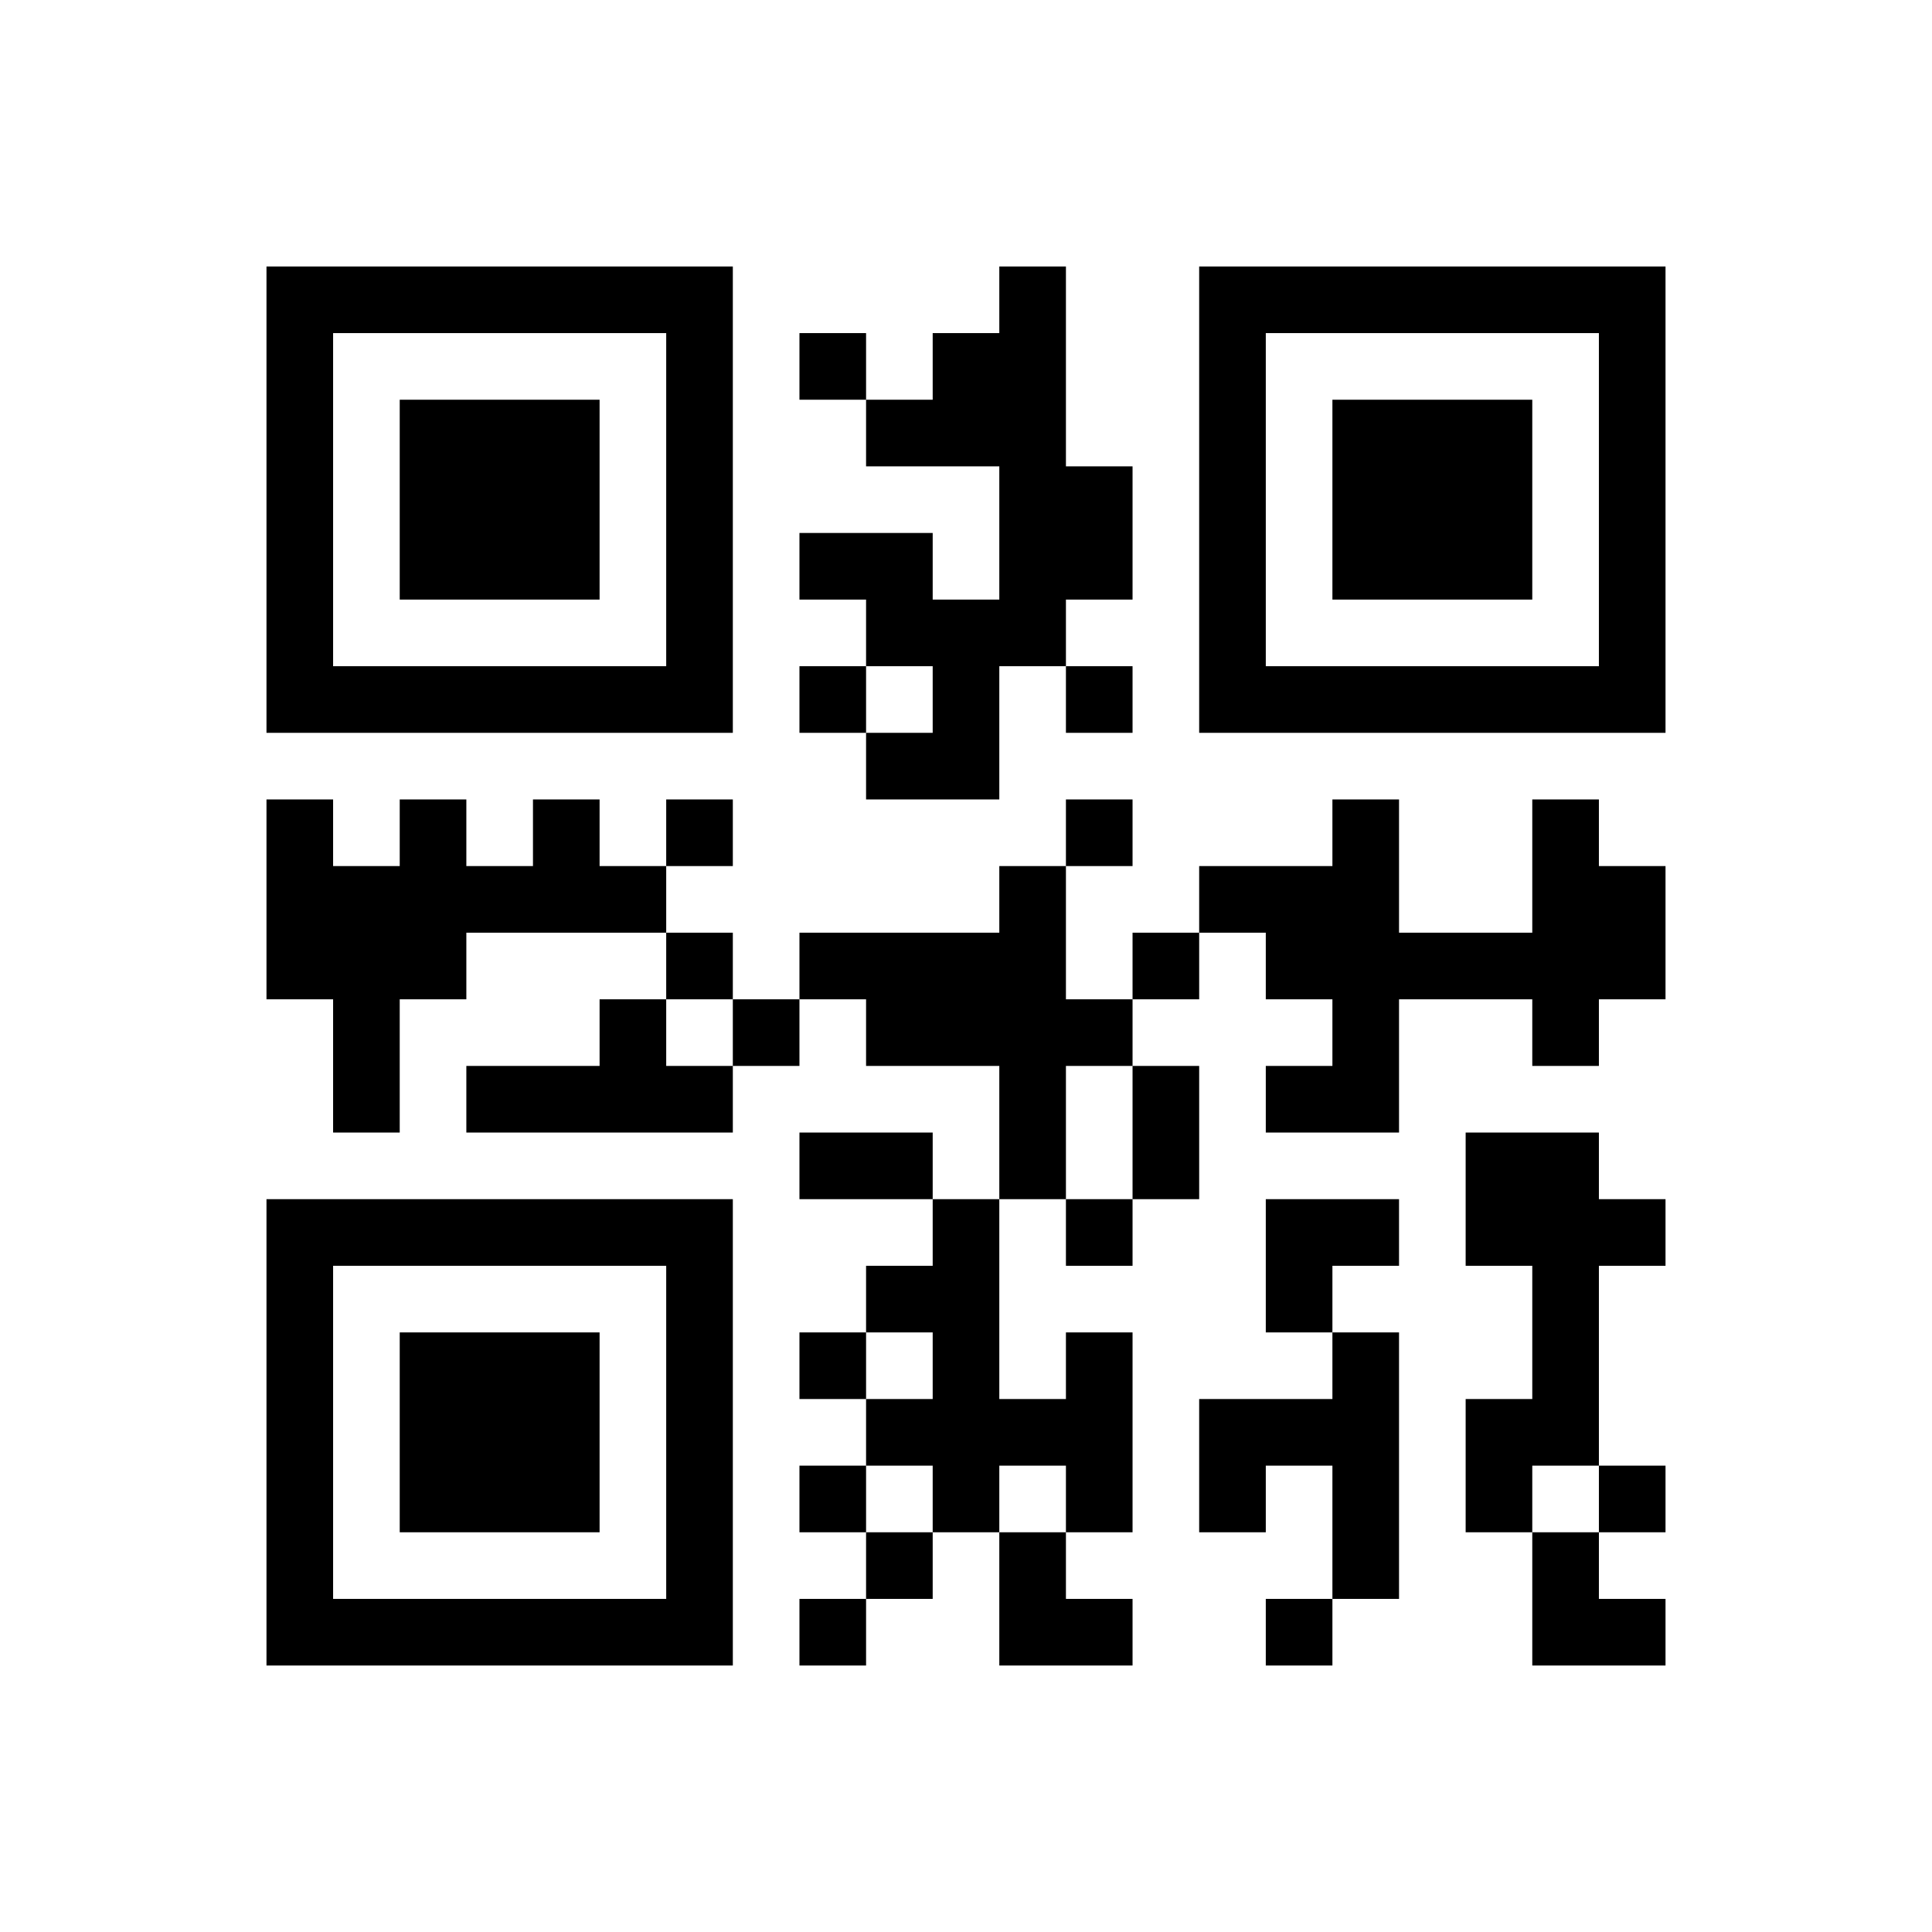
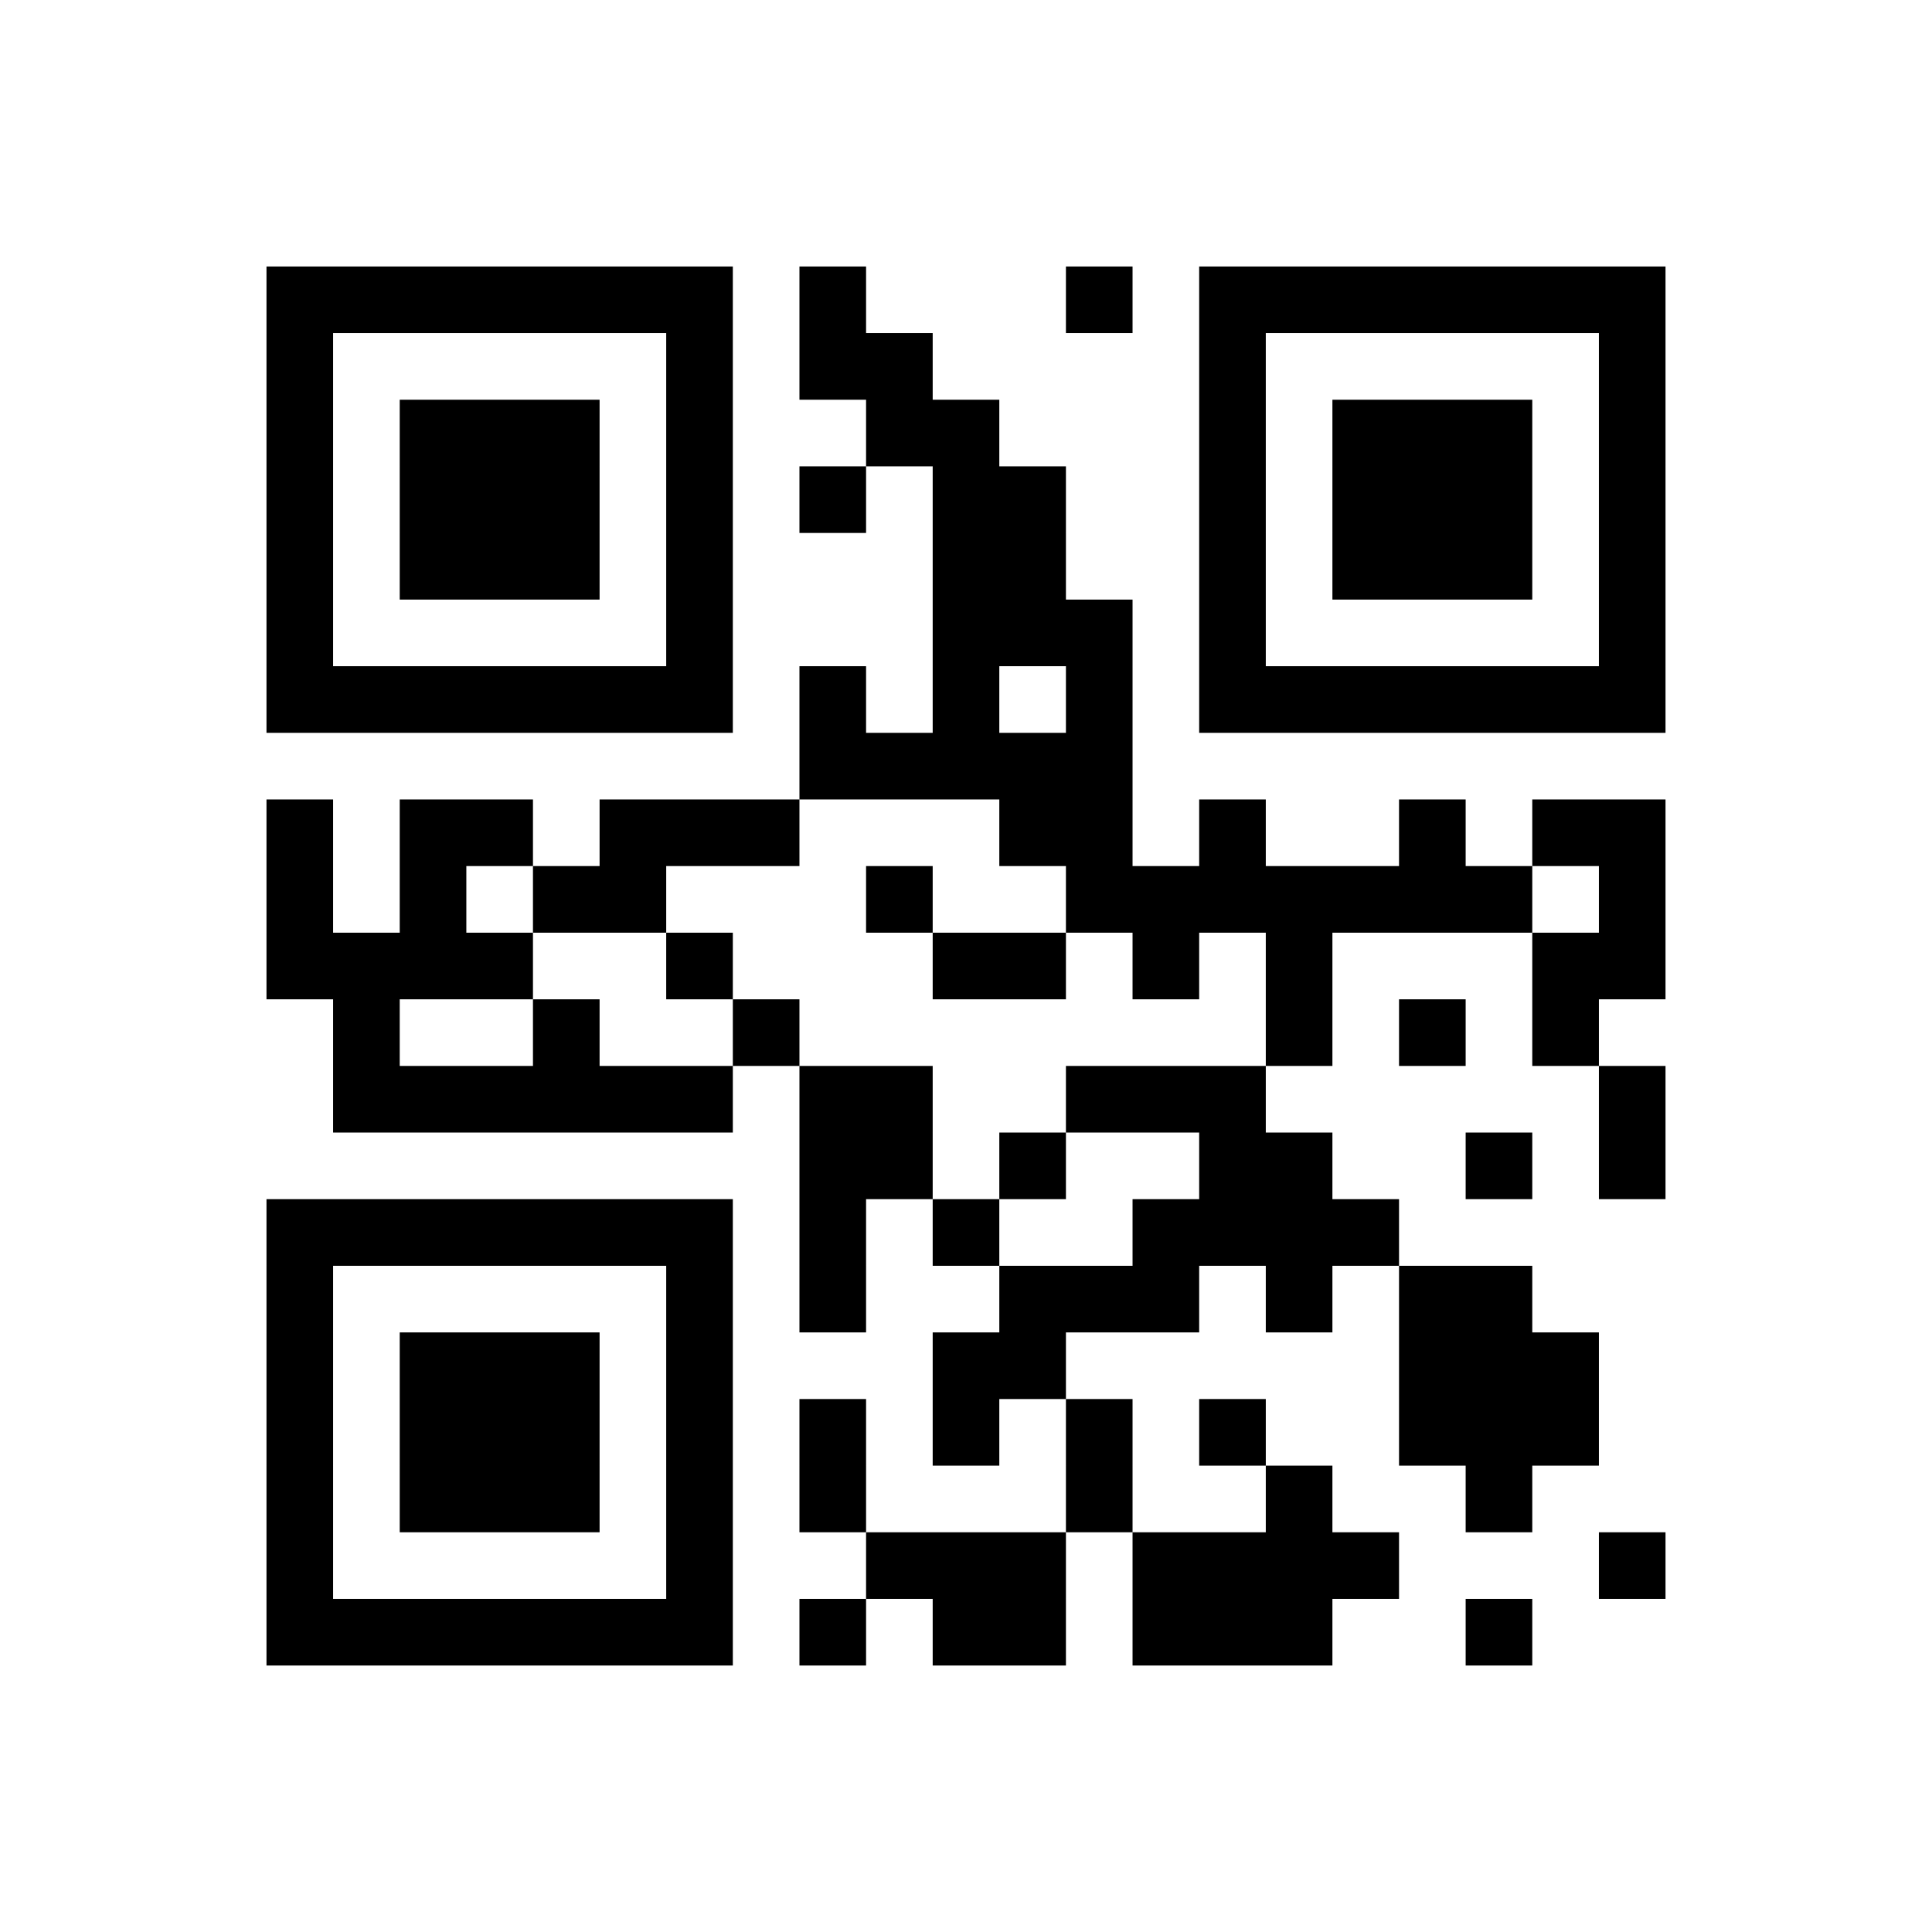
- <svg xmlns="http://www.w3.org/2000/svg" width="34.8mm" height="34.8mm" version="1.1" viewBox="0 0 34.8 34.8">
-   <path style="fill:#000000;fill-opacity:1;fill-rule:nonzero;stroke:none" d="M 19.2 9.6 L 19.2 10.8 L 20.4 10.8 L 20.4 9.6 z M 12 26.4 L 12 27.6 L 13.2 27.6 L 13.2 26.4 z M 9.6 4.8 L 9.6 6.0 L 10.8 6.0 L 10.8 4.8 z M 26.4 25.2 L 26.4 26.4 L 27.6 26.4 L 27.6 25.2 z M 9.6 15.6 L 9.6 16.8 L 10.8 16.8 L 10.8 15.6 z M 25.2 8.4 L 25.2 9.6 L 26.4 9.6 L 26.4 8.4 z M 27.6 4.8 L 27.6 6.0 L 28.8 6.0 L 28.8 4.8 z M 28.8 28.8 L 28.8 30.0 L 30.0 30.0 L 30.0 28.8 z M 27.6 15.6 L 27.6 16.8 L 28.8 16.8 L 28.8 15.6 z M 16.8 12 L 16.8 13.2 L 18.0 13.2 L 18.0 12 z M 4.8 10.8 L 4.8 12.0 L 6.0 12.0 L 6.0 10.8 z M 7.2 7.2 L 7.2 8.4 L 8.4 8.4 L 8.4 7.2 z M 18 10.8 L 18 12.0 L 19.2 12.0 L 19.2 10.8 z M 14.4 26.4 L 14.4 27.6 L 15.6 27.6 L 15.6 26.4 z M 15.6 25.2 L 15.6 26.4 L 16.8 26.4 L 16.8 25.2 z M 4.8 21.6 L 4.8 22.8 L 6.0 22.8 L 6.0 21.6 z M 12 7.2 L 12 8.4 L 13.2 8.4 L 13.2 7.2 z M 22.8 21.6 L 22.8 22.8 L 24.0 22.8 L 24.0 21.6 z M 26.4 16.8 L 26.4 18.0 L 27.6 18.0 L 27.6 16.8 z M 12 28.8 L 12 30.0 L 13.2 30.0 L 13.2 28.8 z M 9.6 7.2 L 9.6 8.4 L 10.8 8.4 L 10.8 7.2 z M 8.4 12 L 8.4 13.2 L 9.6 13.2 L 9.6 12 z M 19.2 26.4 L 19.2 27.6 L 20.4 27.6 L 20.4 26.4 z M 10.8 19.2 L 10.8 20.4 L 12.0 20.4 L 12.0 19.2 z M 27.6 18 L 27.6 19.2 L 28.8 19.2 L 28.8 18 z M 15.6 16.8 L 15.6 18.0 L 16.8 18.0 L 16.8 16.8 z M 7.2 9.6 L 7.2 10.8 L 8.4 10.8 L 8.4 9.6 z M 15.6 27.6 L 15.6 28.8 L 16.8 28.8 L 16.8 27.6 z M 4.8 24 L 4.8 25.2 L 6.0 25.2 L 6.0 24 z M 20.4 16.8 L 20.4 18.0 L 21.6 18.0 L 21.6 16.8 z M 12 9.6 L 12 10.8 L 13.2 10.8 L 13.2 9.6 z M 24 12 L 24 13.2 L 25.2 13.2 L 25.2 12 z M 26.4 8.4 L 26.4 9.6 L 27.6 9.6 L 27.6 8.4 z M 14.4 9.6 L 14.4 10.8 L 15.6 10.8 L 15.6 9.6 z M 19.2 28.8 L 19.2 30.0 L 20.4 30.0 L 20.4 28.8 z M 4.8 4.8 L 4.8 6.0 L 6.0 6.0 L 6.0 4.8 z M 18 4.8 L 18 6.0 L 19.2 6.0 L 19.2 4.8 z M 10.8 21.6 L 10.8 22.8 L 12.0 22.8 L 12.0 21.6 z M 8.4 25.2 L 8.4 26.4 L 9.6 26.4 L 9.6 25.2 z M 21.6 25.2 L 21.6 26.4 L 22.8 26.4 L 22.8 25.2 z M 4.8 15.6 L 4.8 16.8 L 6.0 16.8 L 6.0 15.6 z M 18 15.6 L 18 16.8 L 19.2 16.8 L 19.2 15.6 z M 22.8 4.8 L 22.8 6.0 L 24.0 6.0 L 24.0 4.8 z M 6 16.8 L 6 18.0 L 7.2 18.0 L 7.2 16.8 z M 22.8 15.6 L 22.8 16.8 L 24.0 16.8 L 24.0 15.6 z M 12 12 L 12 13.2 L 13.2 13.2 L 13.2 12 z M 24 14.4 L 24 15.6 L 25.2 15.6 L 25.2 14.4 z M 20.4 19.2 L 20.4 20.4 L 21.6 20.4 L 21.6 19.2 z M 24 25.2 L 24 26.4 L 25.2 26.4 L 25.2 25.2 z M 26.4 21.6 L 26.4 22.8 L 27.6 22.8 L 27.6 21.6 z M 21.6 6 L 21.6 7.2 L 22.8 7.2 L 22.8 6 z M 25.2 4.8 L 25.2 6.0 L 26.4 6.0 L 26.4 4.8 z M 27.6 12 L 27.6 13.2 L 28.8 13.2 L 28.8 12 z M 15.6 10.8 L 15.6 12.0 L 16.8 12.0 L 16.8 10.8 z M 4.8 7.2 L 4.8 8.4 L 6.0 8.4 L 6.0 7.2 z M 18 7.2 L 18 8.4 L 19.2 8.4 L 19.2 7.2 z M 9.6 26.4 L 9.6 27.6 L 10.8 27.6 L 10.8 26.4 z M 16.8 22.8 L 16.8 24.0 L 18.0 24.0 L 18.0 22.8 z M 6 19.2 L 6 20.4 L 7.2 20.4 L 7.2 19.2 z M 24 16.8 L 24 18.0 L 25.2 18.0 L 25.2 16.8 z M 7.2 28.8 L 7.2 30.0 L 8.4 30.0 L 8.4 28.8 z M 24 27.6 L 24 28.8 L 25.2 28.8 L 25.2 27.6 z M 28.8 6 L 28.8 7.2 L 30.0 7.2 L 30.0 6 z M 28.8 16.8 L 28.8 18.0 L 30.0 18.0 L 30.0 16.8 z M 19.2 12 L 19.2 13.2 L 20.4 13.2 L 20.4 12 z M 8.4 8.4 L 8.4 9.6 L 9.6 9.6 L 9.6 8.4 z M 10.8 4.8 L 10.8 6.0 L 12.0 6.0 L 12.0 4.8 z M 25.2 7.2 L 25.2 8.4 L 26.4 8.4 L 26.4 7.2 z M 21.6 8.4 L 21.6 9.6 L 22.8 9.6 L 22.8 8.4 z M 8.4 19.2 L 8.4 20.4 L 9.6 20.4 L 9.6 19.2 z M 10.8 15.6 L 10.8 16.8 L 12.0 16.8 L 12.0 15.6 z M 15.6 13.2 L 15.6 14.4 L 16.8 14.4 L 16.8 13.2 z M 18 9.6 L 18 10.8 L 19.2 10.8 L 19.2 9.6 z M 9.6 28.8 L 9.6 30.0 L 10.8 30.0 L 10.8 28.8 z M 12 6 L 12 7.2 L 13.2 7.2 L 13.2 6 z M 24 8.4 L 24 9.6 L 25.2 9.6 L 25.2 8.4 z M 26.4 4.8 L 26.4 6.0 L 27.6 6.0 L 27.6 4.8 z M 6 21.6 L 6 22.8 L 7.2 22.8 L 7.2 21.6 z M 16.8 25.2 L 16.8 26.4 L 18.0 26.4 L 18.0 25.2 z M 14.4 28.8 L 14.4 30.0 L 15.6 30.0 L 15.6 28.8 z M 24 19.2 L 24 20.4 L 25.2 20.4 L 25.2 19.2 z M 27.6 28.8 L 27.6 30.0 L 28.8 30.0 L 28.8 28.8 z M 28.8 8.4 L 28.8 9.6 L 30.0 9.6 L 30.0 8.4 z M 26.4 26.4 L 26.4 27.6 L 27.6 27.6 L 27.6 26.4 z M 19.2 14.4 L 19.2 15.6 L 20.4 15.6 L 20.4 14.4 z M 21.6 10.8 L 21.6 12.0 L 22.8 12.0 L 22.8 10.8 z M 25.2 9.6 L 25.2 10.8 L 26.4 10.8 L 26.4 9.6 z M 9.6 9.6 L 9.6 10.8 L 10.8 10.8 L 10.8 9.6 z M 19.2 25.2 L 19.2 26.4 L 20.4 26.4 L 20.4 25.2 z M 8.4 21.6 L 8.4 22.8 L 9.6 22.8 L 9.6 21.6 z M 10.8 18 L 10.8 19.2 L 12.0 19.2 L 12.0 18 z M 16.8 6 L 16.8 7.2 L 18.0 7.2 L 18.0 6 z M 14.4 20.4 L 14.4 21.6 L 15.6 21.6 L 15.6 20.4 z M 16.8 16.8 L 16.8 18.0 L 18.0 18.0 L 18.0 16.8 z M 27.6 20.4 L 27.6 21.6 L 28.8 21.6 L 28.8 20.4 z M 22.8 12 L 22.8 13.2 L 24.0 13.2 L 24.0 12 z M 7.2 12 L 7.2 13.2 L 8.4 13.2 L 8.4 12 z M 26.4 7.2 L 26.4 8.4 L 27.6 8.4 L 27.6 7.2 z M 4.8 26.4 L 4.8 27.6 L 6.0 27.6 L 6.0 26.4 z M 24 21.6 L 24 22.8 L 25.2 22.8 L 25.2 21.6 z M 13.2 18 L 13.2 19.2 L 14.4 19.2 L 14.4 18 z M 28.8 10.8 L 28.8 12.0 L 30.0 12.0 L 30.0 10.8 z M 12 22.8 L 12 24.0 L 13.2 24.0 L 13.2 22.8 z M 28.8 21.6 L 28.8 22.8 L 30.0 22.8 L 30.0 21.6 z M 9.6 12 L 9.6 13.2 L 10.8 13.2 L 10.8 12 z M 15.6 7.2 L 15.6 8.4 L 16.8 8.4 L 16.8 7.2 z M 8.4 24 L 8.4 25.2 L 9.6 25.2 L 9.6 24 z M 14.4 12 L 14.4 13.2 L 15.6 13.2 L 15.6 12 z M 6 4.8 L 6 6.0 L 7.2 6.0 L 7.2 4.8 z M 27.6 22.8 L 27.6 24.0 L 28.8 24.0 L 28.8 22.8 z M 6 15.6 L 6 16.8 L 7.2 16.8 L 7.2 15.6 z M 18 18 L 18 19.2 L 19.2 19.2 L 19.2 18 z M 7.2 14.4 L 7.2 15.6 L 8.4 15.6 L 8.4 14.4 z M 26.4 9.6 L 26.4 10.8 L 27.6 10.8 L 27.6 9.6 z M 4.8 28.8 L 4.8 30.0 L 6.0 30.0 L 6.0 28.8 z M 7.2 25.2 L 7.2 26.4 L 8.4 26.4 L 8.4 25.2 z M 24 24 L 24 25.2 L 25.2 25.2 L 25.2 24 z M 18 28.8 L 18 30.0 L 19.2 30.0 L 19.2 28.8 z M 12 14.4 L 12 15.6 L 13.2 15.6 L 13.2 14.4 z M 19.2 8.4 L 19.2 9.6 L 20.4 9.6 L 20.4 8.4 z M 8.4 4.8 L 8.4 6.0 L 9.6 6.0 L 9.6 4.8 z M 21.6 4.8 L 21.6 6.0 L 22.8 6.0 L 22.8 4.8 z M 12 25.2 L 12 26.4 L 13.2 26.4 L 13.2 25.2 z M 22.8 28.8 L 22.8 30.0 L 24.0 30.0 L 24.0 28.8 z M 8.4 15.6 L 8.4 16.8 L 9.6 16.8 L 9.6 15.6 z M 10.8 12 L 10.8 13.2 L 12.0 13.2 L 12.0 12 z M 9.6 14.4 L 9.6 15.6 L 10.8 15.6 L 10.8 14.4 z M 21.6 15.6 L 21.6 16.8 L 22.8 16.8 L 22.8 15.6 z M 8.4 26.4 L 8.4 27.6 L 9.6 27.6 L 9.6 26.4 z M 21.6 26.4 L 21.6 27.6 L 22.8 27.6 L 22.8 26.4 z M 9.6 25.2 L 9.6 26.4 L 10.8 26.4 L 10.8 25.2 z M 27.6 14.4 L 27.6 15.6 L 28.8 15.6 L 28.8 14.4 z M 16.8 10.8 L 16.8 12.0 L 18.0 12.0 L 18.0 10.8 z M 4.8 9.6 L 4.8 10.8 L 6.0 10.8 L 6.0 9.6 z M 24 4.8 L 24 6.0 L 25.2 6.0 L 25.2 4.8 z M 16.8 21.6 L 16.8 22.8 L 18.0 22.8 L 18.0 21.6 z M 6 18 L 6 19.2 L 7.2 19.2 L 7.2 18 z M 18 20.4 L 18 21.6 L 19.2 21.6 L 19.2 20.4 z M 7.2 16.8 L 7.2 18.0 L 8.4 18.0 L 8.4 16.8 z M 24 15.6 L 24 16.8 L 25.2 16.8 L 25.2 15.6 z M 27.6 25.2 L 27.6 26.4 L 28.8 26.4 L 28.8 25.2 z M 6 28.8 L 6 30.0 L 7.2 30.0 L 7.2 28.8 z M 28.8 4.8 L 28.8 6.0 L 30.0 6.0 L 30.0 4.8 z M 12 16.8 L 12 18.0 L 13.2 18.0 L 13.2 16.8 z M 28.8 15.6 L 28.8 16.8 L 30.0 16.8 L 30.0 15.6 z M 8.4 7.2 L 8.4 8.4 L 9.6 8.4 L 9.6 7.2 z M 21.6 7.2 L 21.6 8.4 L 22.8 8.4 L 22.8 7.2 z M 28.8 26.4 L 28.8 27.6 L 30.0 27.6 L 30.0 26.4 z M 12 27.6 L 12 28.8 L 13.2 28.8 L 13.2 27.6 z M 19.2 21.6 L 19.2 22.8 L 20.4 22.8 L 20.4 21.6 z M 14.4 6 L 14.4 7.2 L 15.6 7.2 L 15.6 6 z M 14.4 16.8 L 14.4 18.0 L 15.6 18.0 L 15.6 16.8 z M 16.8 13.2 L 16.8 14.4 L 18.0 14.4 L 18.0 13.2 z M 27.6 16.8 L 27.6 18.0 L 28.8 18.0 L 28.8 16.8 z M 4.8 12 L 4.8 13.2 L 6.0 13.2 L 6.0 12 z M 7.2 8.4 L 7.2 9.6 L 8.4 9.6 L 8.4 8.4 z M 24 7.2 L 24 8.4 L 25.2 8.4 L 25.2 7.2 z M 16.8 24 L 16.8 25.2 L 18.0 25.2 L 18.0 24 z M 27.6 27.6 L 27.6 28.8 L 28.8 28.8 L 28.8 27.6 z M 4.8 22.8 L 4.8 24.0 L 6.0 24.0 L 6.0 22.8 z M 10.8 28.8 L 10.8 30.0 L 12.0 30.0 L 12.0 28.8 z M 12 8.4 L 12 9.6 L 13.2 9.6 L 13.2 8.4 z M 28.8 7.2 L 28.8 8.4 L 30.0 8.4 L 30.0 7.2 z M 22.8 22.8 L 22.8 24.0 L 24.0 24.0 L 24.0 22.8 z M 12 19.2 L 12 20.4 L 13.2 20.4 L 13.2 19.2 z M 8.4 9.6 L 8.4 10.8 L 9.6 10.8 L 9.6 9.6 z M 21.6 9.6 L 21.6 10.8 L 22.8 10.8 L 22.8 9.6 z M 9.6 8.4 L 9.6 9.6 L 10.8 9.6 L 10.8 8.4 z M 19.2 24 L 19.2 25.2 L 20.4 25.2 L 20.4 24 z M 9.6 19.2 L 9.6 20.4 L 10.8 20.4 L 10.8 19.2 z M 25.2 12 L 25.2 13.2 L 26.4 13.2 L 26.4 12 z M 6 12 L 6 13.2 L 7.2 13.2 L 7.2 12 z M 4.8 14.4 L 4.8 15.6 L 6.0 15.6 L 6.0 14.4 z M 15.6 18 L 15.6 19.2 L 16.8 19.2 L 16.8 18 z M 24 9.6 L 24 10.8 L 25.2 10.8 L 25.2 9.6 z M 16.8 26.4 L 16.8 27.6 L 18.0 27.6 L 18.0 26.4 z M 4.8 25.2 L 4.8 26.4 L 6.0 26.4 L 6.0 25.2 z M 7.2 21.6 L 7.2 22.8 L 8.4 22.8 L 8.4 21.6 z M 18 25.2 L 18 26.4 L 19.2 26.4 L 19.2 25.2 z M 12 10.8 L 12 12.0 L 13.2 12.0 L 13.2 10.8 z M 28.8 9.6 L 28.8 10.8 L 30.0 10.8 L 30.0 9.6 z M 22.8 25.2 L 22.8 26.4 L 24.0 26.4 L 24.0 25.2 z M 12 21.6 L 12 22.8 L 13.2 22.8 L 13.2 21.6 z M 26.4 20.4 L 26.4 21.6 L 27.6 21.6 L 27.6 20.4 z M 21.6 12 L 21.6 13.2 L 22.8 13.2 L 22.8 12 z M 9.6 21.6 L 9.6 22.8 L 10.8 22.8 L 10.8 21.6 z M 16.8 7.2 L 16.8 8.4 L 18.0 8.4 L 18.0 7.2 z M 15.6 9.6 L 15.6 10.8 L 16.8 10.8 L 16.8 9.6 z M 4.8 6 L 4.8 7.2 L 6.0 7.2 L 6.0 6 z M 18 6 L 18 7.2 L 19.2 7.2 L 19.2 6 z M 27.6 21.6 L 27.6 22.8 L 28.8 22.8 L 28.8 21.6 z M 16.8 18 L 16.8 19.2 L 18.0 19.2 L 18.0 18 z M 15.6 20.4 L 15.6 21.6 L 16.8 21.6 L 16.8 20.4 z M 4.8 16.8 L 4.8 18.0 L 6.0 18.0 L 6.0 16.8 z M 18 16.8 L 18 18.0 L 19.2 18.0 L 19.2 16.8 z M 4.8 27.6 L 4.8 28.8 L 6.0 28.8 L 6.0 27.6 z M 7.2 24 L 7.2 25.2 L 8.4 25.2 L 8.4 24 z M 18 27.6 L 18 28.8 L 19.2 28.8 L 19.2 27.6 z M 20.4 20.4 L 20.4 21.6 L 21.6 21.6 L 21.6 20.4 z M 22.8 16.8 L 22.8 18.0 L 24.0 18.0 L 24.0 16.8 z M 28.8 12 L 28.8 13.2 L 30.0 13.2 L 30.0 12 z M 26.4 12 L 26.4 13.2 L 27.6 13.2 L 27.6 12 z M 12 24 L 12 25.2 L 13.2 25.2 L 13.2 24 z M 24 26.4 L 24 27.6 L 25.2 27.6 L 25.2 26.4 z M 19.2 18 L 19.2 19.2 L 20.4 19.2 L 20.4 18 z M 9.6 24 L 9.6 25.2 L 10.8 25.2 L 10.8 24 z M 25.2 16.8 L 25.2 18.0 L 26.4 18.0 L 26.4 16.8 z M 4.8 8.4 L 4.8 9.6 L 6.0 9.6 L 6.0 8.4 z M 7.2 4.8 L 7.2 6.0 L 8.4 6.0 L 8.4 4.8 z M 18 8.4 L 18 9.6 L 19.2 9.6 L 19.2 8.4 z M 14.4 24 L 14.4 25.2 L 15.6 25.2 L 15.6 24 z M 15.6 22.8 L 15.6 24.0 L 16.8 24.0 L 16.8 22.8 z M 18 19.2 L 18 20.4 L 19.2 20.4 L 19.2 19.2 z M 7.2 15.6 L 7.2 16.8 L 8.4 16.8 L 8.4 15.6 z M 27.6 24 L 27.6 25.2 L 28.8 25.2 L 28.8 24 z M 8.4 28.8 L 8.4 30.0 L 9.6 30.0 L 9.6 28.8 z M 7.2 26.4 L 7.2 27.6 L 8.4 27.6 L 8.4 26.4 z M 12 4.8 L 12 6.0 L 13.2 6.0 L 13.2 4.8 z M 22.8 19.2 L 22.8 20.4 L 24.0 20.4 L 24.0 19.2 z M 24 18 L 24 19.2 L 25.2 19.2 L 25.2 18 z" id="qr-path" />
+ <svg width="34.8mm" height="34.8mm" viewBox="0 0 34.8 34.8" class="segno">
+   <path transform="scale(1.2)" class="qrline" stroke="#000" d="M4 4.5h7m1 0h1m3 0h1m1 0h7m-21 1h1m5 0h1m1 0h2m4 0h1m5 0h1m-21 1h1m1 0h3m1 0h1m2 0h2m3 0h1m1 0h3m1 0h1m-21 1h1m1 0h3m1 0h1m1 0h1m1 0h2m2 0h1m1 0h3m1 0h1m-21 1h1m1 0h3m1 0h1m3 0h2m2 0h1m1 0h3m1 0h1m-21 1h1m5 0h1m3 0h3m1 0h1m5 0h1m-21 1h7m1 0h1m1 0h1m1 0h1m1 0h7m-13 1h5m-13 1h1m1 0h2m1 0h3m3 0h2m1 0h1m2 0h1m1 0h2m-21 1h1m1 0h1m1 0h2m3 0h1m2 0h7m1 0h1m-21 1h4m2 0h1m3 0h2m1 0h1m1 0h1m3 0h2m-20 1h1m2 0h1m2 0h1m7 0h1m1 0h1m1 0h1m-19 1h6m1 0h2m2 0h3m5 0h1m-13 1h2m1 0h1m2 0h2m2 0h1m1 0h1m-21 1h7m1 0h1m1 0h1m2 0h4m-17 1h1m5 0h1m1 0h1m2 0h3m1 0h1m1 0h2m-19 1h1m1 0h3m1 0h1m3 0h2m5 0h3m-20 1h1m1 0h3m1 0h1m1 0h1m1 0h1m1 0h1m1 0h1m2 0h3m-20 1h1m1 0h3m1 0h1m1 0h1m3 0h1m2 0h1m2 0h1m-19 1h1m5 0h1m2 0h3m1 0h4m3 0h1m-21 1h7m1 0h1m1 0h2m1 0h3m2 0h1" />
</svg>
